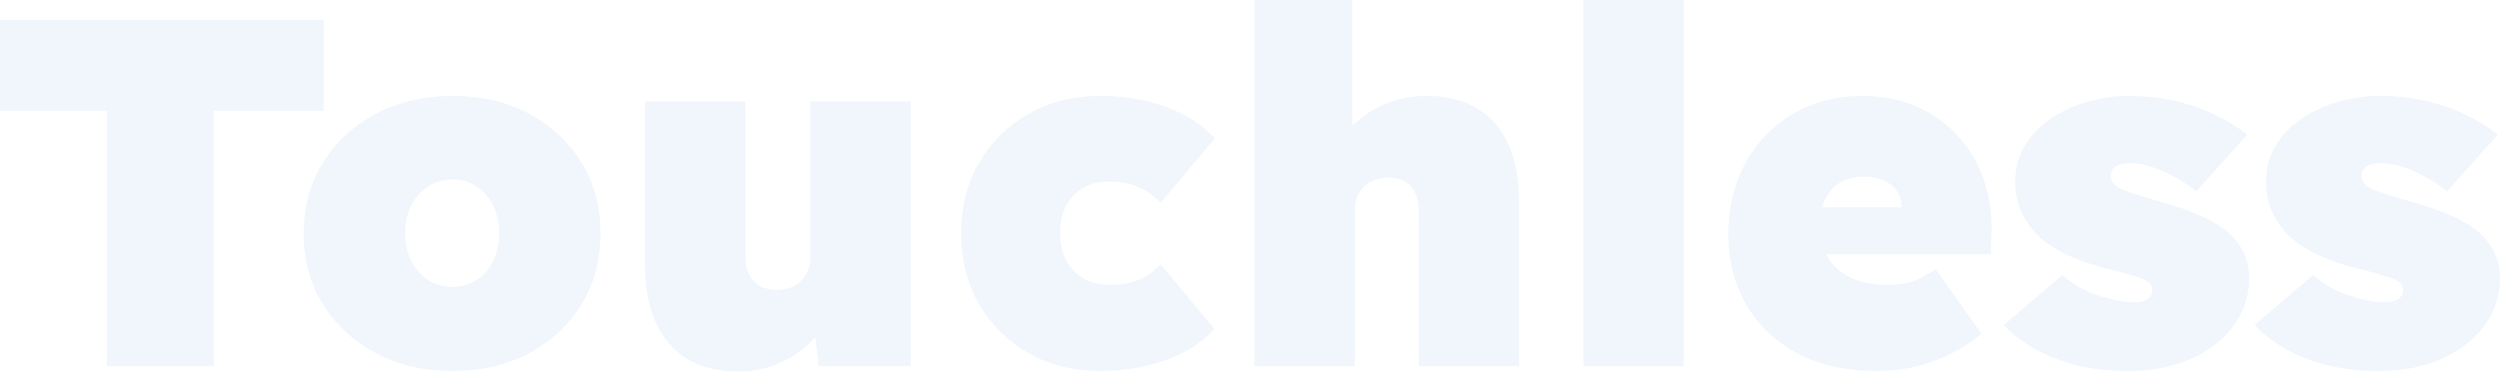
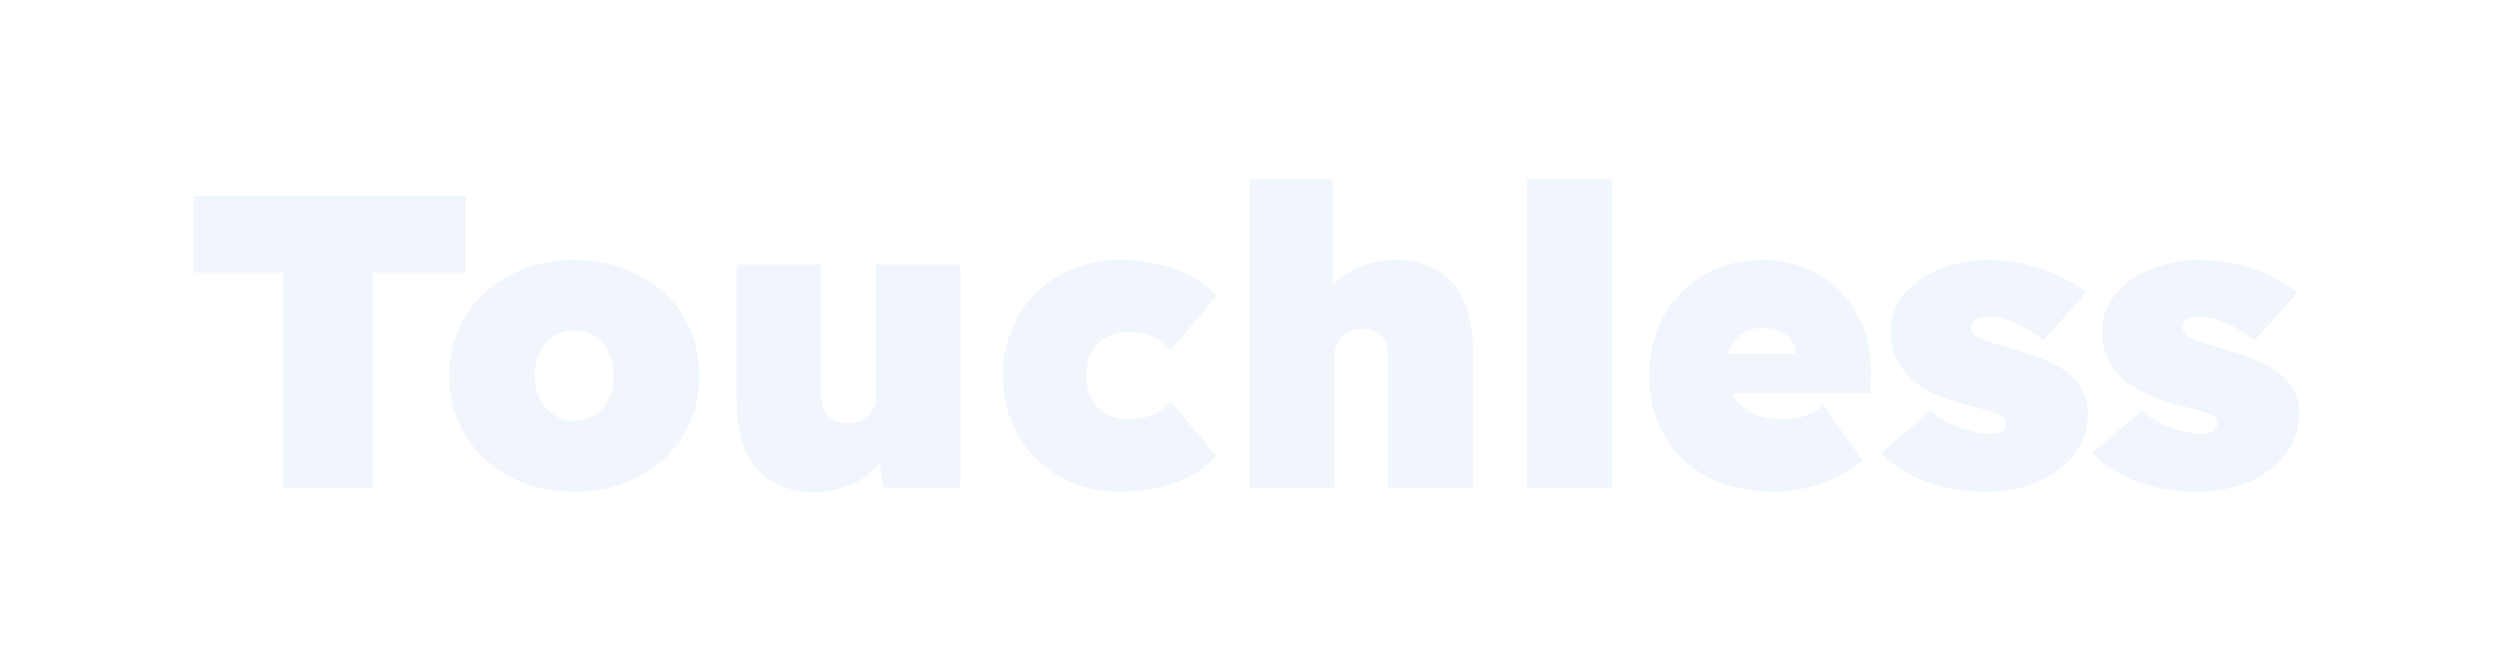
- <svg xmlns="http://www.w3.org/2000/svg" viewBox="0 13 252.7 37.55" data-asc="1" width="252.7" height="37.55">
-   <defs />
-   <g fill="#f0f6fc">
-     <g transform="translate(0, 0)">
-       <path d="M10.80 50L10.80 24.20L0 24.20L0 15L32.70 15L32.70 24.20L21.60 24.20L21.60 50L10.80 50ZM45.75 50.50Q41.40 50.50 38 48.70Q34.60 46.90 32.65 43.77Q30.70 40.65 30.70 36.60Q30.70 32.55 32.65 29.42Q34.60 26.30 38 24.50Q41.40 22.70 45.75 22.70Q50.10 22.70 53.48 24.50Q56.85 26.30 58.78 29.42Q60.70 32.55 60.70 36.60Q60.70 40.65 58.78 43.77Q56.85 46.90 53.48 48.70Q50.10 50.50 45.75 50.50M45.75 42Q47.10 42 48.18 41.30Q49.25 40.60 49.85 39.38Q50.45 38.15 50.45 36.60Q50.45 35 49.85 33.77Q49.25 32.55 48.18 31.85Q47.10 31.15 45.75 31.15Q44.35 31.15 43.28 31.85Q42.20 32.55 41.58 33.77Q40.95 35 40.95 36.60Q40.95 38.15 41.58 39.38Q42.20 40.60 43.28 41.30Q44.35 42 45.75 42ZM74.65 50.55Q71.60 50.55 69.50 49.30Q67.40 48.05 66.30 45.63Q65.20 43.20 65.20 39.75L65.20 23.25L75.35 23.25L75.35 38.90Q75.35 40 75.73 40.75Q76.10 41.50 76.80 41.90Q77.50 42.30 78.50 42.30Q79.25 42.30 79.88 42.08Q80.50 41.85 80.95 41.40Q81.40 40.95 81.65 40.38Q81.90 39.80 81.90 39.15L81.90 23.25L92.05 23.25L92.05 50L82.75 50L82.15 44.60L84.05 44Q83.50 45.90 82.13 47.38Q80.75 48.85 78.80 49.70Q76.85 50.55 74.65 50.55ZM111.20 50.50Q107.15 50.50 103.98 48.70Q100.80 46.90 98.98 43.77Q97.15 40.65 97.15 36.60Q97.15 32.55 98.98 29.42Q100.80 26.30 103.98 24.50Q107.15 22.70 111.20 22.70Q114.80 22.70 117.85 23.80Q120.90 24.90 122.80 27L117.30 33.50Q116.75 32.90 116 32.40Q115.25 31.90 114.30 31.63Q113.35 31.35 112.10 31.35Q110.60 31.35 109.48 32Q108.35 32.65 107.75 33.83Q107.15 35 107.15 36.55Q107.15 38.05 107.73 39.23Q108.30 40.40 109.43 41.10Q110.55 41.80 112.10 41.80Q113.35 41.80 114.30 41.55Q115.25 41.30 116 40.83Q116.75 40.35 117.30 39.70L122.75 46.25Q120.90 48.30 117.85 49.40Q114.80 50.50 111.20 50.50ZM126.80 50L126.80 13L136.70 13L136.70 28.65L134.55 29.25Q135.10 27.35 136.53 25.88Q137.95 24.40 139.95 23.55Q141.95 22.70 144.20 22.70Q147.20 22.70 149.30 23.95Q151.40 25.20 152.48 27.63Q153.55 30.05 153.55 33.50L153.55 50L143.40 50L143.40 34.35Q143.40 33.25 143.05 32.50Q142.70 31.75 142 31.35Q141.30 30.95 140.35 30.95Q139.60 30.95 138.98 31.18Q138.35 31.40 137.90 31.85Q137.45 32.30 137.20 32.85Q136.95 33.40 136.95 34.10L136.95 50L131.90 50Q130 50 128.73 50Q127.45 50 126.80 50ZM160.05 50L160.05 13L170.20 13L170.20 50L160.05 50ZM189.65 50.50Q185.00 50.50 181.65 48.70Q178.30 46.90 176.50 43.77Q174.70 40.65 174.70 36.60Q174.70 33.60 175.70 31.05Q176.70 28.50 178.53 26.63Q180.35 24.75 182.83 23.72Q185.30 22.70 188.25 22.70Q191.20 22.70 193.63 23.72Q196.05 24.75 197.80 26.63Q199.55 28.50 200.48 31.05Q201.40 33.60 201.30 36.60L201.25 38.70L180.30 38.70L179.15 33.95L193.20 33.95L192.25 34.95L192.25 34.05Q192.25 33.10 191.78 32.38Q191.30 31.65 190.45 31.25Q189.60 30.85 188.45 30.85Q187.00 30.85 186.00 31.45Q185.00 32.05 184.48 33.15Q183.95 34.25 183.95 35.80Q183.95 37.60 184.73 38.95Q185.50 40.30 187.03 41.05Q188.55 41.80 190.80 41.80Q192.30 41.80 193.38 41.42Q194.45 41.05 195.65 40.20L200.30 46.75Q198.45 48.20 196.68 49Q194.90 49.80 193.18 50.15Q191.45 50.50 189.65 50.50ZM215.15 50.50Q210.80 50.50 207.58 49.17Q204.35 47.85 202.55 45.85L208.45 40.80Q210.05 42.20 212.13 42.88Q214.20 43.55 215.60 43.55Q216.10 43.55 216.48 43.48Q216.85 43.40 217.08 43.23Q217.30 43.05 217.43 42.85Q217.55 42.65 217.55 42.35Q217.55 41.60 216.75 41.25Q216.30 41.05 215.28 40.75Q214.25 40.45 212.60 40.05Q210.65 39.55 209.03 38.80Q207.40 38.05 206.25 37.05Q205.05 35.95 204.38 34.55Q203.70 33.15 203.70 31.40Q203.70 29.35 204.65 27.75Q205.60 26.15 207.25 25.02Q208.90 23.90 210.95 23.30Q213.00 22.70 215.15 22.70Q217.60 22.70 219.73 23.17Q221.85 23.65 223.73 24.52Q225.60 25.40 227.15 26.60L222.00 32.35Q221.15 31.65 220.03 31Q218.90 30.35 217.68 29.92Q216.45 29.50 215.40 29.50Q214.85 29.50 214.48 29.57Q214.10 29.65 213.85 29.82Q213.60 30 213.48 30.22Q213.35 30.45 213.35 30.75Q213.35 31.15 213.60 31.50Q213.85 31.85 214.40 32.10Q214.85 32.30 215.93 32.65Q217.00 33 219.10 33.60Q221.35 34.25 223.08 35.10Q224.80 35.95 225.85 37.10Q226.55 37.90 226.95 38.90Q227.35 39.90 227.35 41.05Q227.35 43.80 225.78 45.92Q224.20 48.05 221.45 49.27Q218.70 50.50 215.15 50.50ZM240.50 50.50Q236.15 50.50 232.93 49.17Q229.70 47.85 227.90 45.85L233.80 40.80Q235.40 42.20 237.48 42.88Q239.55 43.55 240.95 43.55Q241.45 43.55 241.83 43.48Q242.20 43.40 242.43 43.23Q242.65 43.05 242.78 42.85Q242.90 42.65 242.90 42.35Q242.90 41.60 242.10 41.25Q241.65 41.05 240.63 40.75Q239.60 40.45 237.95 40.05Q236.00 39.55 234.38 38.80Q232.75 38.05 231.60 37.05Q230.40 35.95 229.73 34.55Q229.05 33.15 229.05 31.40Q229.05 29.35 230.00 27.75Q230.95 26.15 232.60 25.02Q234.25 23.90 236.30 23.30Q238.35 22.70 240.50 22.70Q242.95 22.70 245.08 23.17Q247.20 23.65 249.08 24.52Q250.95 25.40 252.50 26.60L247.35 32.35Q246.50 31.65 245.38 31Q244.25 30.35 243.03 29.92Q241.80 29.50 240.75 29.50Q240.20 29.50 239.83 29.57Q239.45 29.65 239.20 29.82Q238.95 30 238.83 30.22Q238.70 30.45 238.70 30.75Q238.70 31.15 238.95 31.50Q239.20 31.85 239.75 32.10Q240.20 32.30 241.28 32.65Q242.35 33 244.45 33.60Q246.70 34.25 248.43 35.10Q250.15 35.95 251.20 37.10Q251.90 37.90 252.30 38.90Q252.70 39.90 252.70 41.05Q252.70 43.80 251.13 45.92Q249.55 48.05 246.80 49.27Q244.05 50.50 240.50 50.50Z" />
+ <svg xmlns="http://www.w3.org/2000/svg" viewBox="0 13 300 80" data-asc="1" width="300" height="80" version="1.1" id="svg2">
+   <defs id="defs1" />
+   <g fill="#f0f6fc" id="g2" transform="translate(23.2,21.5)">
+     <g id="g1">
+       <path d="M 10.8,50 V 24.2 H 0 V 15 h 32.7 v 9.2 H 21.6 V 50 Z m 34.95,0.5 Q 41.4,50.5 38,48.7 34.6,46.9 32.65,43.77 30.7,40.65 30.7,36.6 q 0,-4.05 1.95,-7.18 1.95,-3.12 5.35,-4.92 3.4,-1.8 7.75,-1.8 4.35,0 7.73,1.8 3.37,1.8 5.3,4.92 1.92,3.13 1.92,7.18 0,4.05 -1.92,7.17 -1.93,3.13 -5.3,4.93 -3.38,1.8 -7.73,1.8 m 0,-8.5 q 1.35,0 2.43,-0.7 1.07,-0.7 1.67,-1.92 0.6,-1.23 0.6,-2.78 0,-1.6 -0.6,-2.83 -0.6,-1.22 -1.67,-1.92 -1.08,-0.7 -2.43,-0.7 -1.4,0 -2.47,0.7 -1.08,0.7 -1.7,1.92 -0.63,1.23 -0.63,2.83 0,1.55 0.63,2.78 0.62,1.22 1.7,1.92 1.07,0.7 2.47,0.7 z m 28.9,8.55 Q 71.6,50.55 69.5,49.3 67.4,48.05 66.3,45.63 65.2,43.2 65.2,39.75 V 23.25 H 75.35 V 38.9 q 0,1.1 0.38,1.85 0.37,0.75 1.07,1.15 0.7,0.4 1.7,0.4 0.75,0 1.38,-0.22 0.62,-0.23 1.07,-0.68 0.45,-0.45 0.7,-1.02 0.25,-0.58 0.25,-1.23 V 23.25 H 92.05 V 50 h -9.3 l -0.6,-5.4 1.9,-0.6 q -0.55,1.9 -1.92,3.38 -1.38,1.47 -3.33,2.32 -1.95,0.85 -4.15,0.85 z M 111.2,50.5 q -4.05,0 -7.22,-1.8 -3.18,-1.8 -5,-4.93 -1.83,-3.12 -1.83,-7.17 0,-4.05 1.83,-7.18 1.82,-3.12 5,-4.92 3.17,-1.8 7.22,-1.8 3.6,0 6.65,1.1 3.05,1.1 4.95,3.2 l -5.5,6.5 q -0.55,-0.6 -1.3,-1.1 -0.75,-0.5 -1.7,-0.77 -0.95,-0.28 -2.2,-0.28 -1.5,0 -2.62,0.65 -1.13,0.65 -1.73,1.83 -0.6,1.17 -0.6,2.72 0,1.5 0.58,2.68 0.57,1.17 1.7,1.87 1.12,0.7 2.67,0.7 1.25,0 2.2,-0.25 0.95,-0.25 1.7,-0.72 0.75,-0.48 1.3,-1.13 l 5.45,6.55 q -1.85,2.05 -4.9,3.15 -3.05,1.1 -6.65,1.1 z M 126.8,50 V 13 h 9.9 v 15.65 l -2.15,0.6 q 0.55,-1.9 1.98,-3.37 1.42,-1.48 3.42,-2.33 2,-0.85 4.25,-0.85 3,0 5.1,1.25 2.1,1.25 3.18,3.68 1.07,2.42 1.07,5.87 V 50 H 143.4 V 34.35 q 0,-1.1 -0.35,-1.85 -0.35,-0.75 -1.05,-1.15 -0.7,-0.4 -1.65,-0.4 -0.75,0 -1.37,0.23 -0.63,0.22 -1.08,0.67 -0.45,0.45 -0.7,1 -0.25,0.55 -0.25,1.25 V 50 h -5.05 q -1.9,0 -3.17,0 -1.28,0 -1.93,0 z m 33.25,0 V 13 h 10.15 v 37 z m 29.6,0.5 q -4.65,0 -8,-1.8 -3.35,-1.8 -5.15,-4.93 -1.8,-3.12 -1.8,-7.17 0,-3 1,-5.55 1,-2.55 2.83,-4.42 1.82,-1.88 4.3,-2.91 2.47,-1.02 5.42,-1.02 2.95,0 5.38,1.02 2.42,1.03 4.17,2.91 1.75,1.87 2.68,4.42 0.92,2.55 0.82,5.55 l -0.05,2.1 H 180.3 l -1.15,-4.75 h 14.05 l -0.95,1 v -0.9 q 0,-0.95 -0.47,-1.67 -0.48,-0.73 -1.33,-1.13 -0.85,-0.4 -2,-0.4 -1.45,0 -2.45,0.6 -1,0.6 -1.52,1.7 -0.53,1.1 -0.53,2.65 0,1.8 0.78,3.15 0.77,1.35 2.3,2.1 1.52,0.75 3.77,0.75 1.5,0 2.58,-0.38 1.07,-0.37 2.27,-1.22 l 4.65,6.55 q -1.85,1.45 -3.62,2.25 -1.78,0.8 -3.5,1.15 -1.73,0.35 -3.53,0.35 z m 25.5,0 q -4.35,0 -7.57,-1.33 -3.23,-1.32 -5.03,-3.32 l 5.9,-5.05 q 1.6,1.4 3.68,2.08 2.07,0.67 3.47,0.67 0.5,0 0.88,-0.07 0.37,-0.08 0.6,-0.25 0.22,-0.18 0.35,-0.38 0.12,-0.2 0.12,-0.5 0,-0.75 -0.8,-1.1 -0.45,-0.2 -1.47,-0.5 -1.03,-0.3 -2.68,-0.7 -1.95,-0.5 -3.57,-1.25 -1.63,-0.75 -2.78,-1.75 -1.2,-1.1 -1.87,-2.5 -0.68,-1.4 -0.68,-3.15 0,-2.05 0.95,-3.65 0.95,-1.6 2.6,-2.73 1.65,-1.12 3.7,-1.72 2.05,-0.6 4.2,-0.6 2.45,0 4.58,0.47 2.12,0.48 4,1.35 1.87,0.88 3.42,2.08 L 222,32.35 q -0.85,-0.7 -1.97,-1.35 -1.13,-0.65 -2.35,-1.08 -1.23,-0.42 -2.28,-0.42 -0.55,0 -0.92,0.07 -0.38,0.08 -0.63,0.25 -0.25,0.18 -0.37,0.4 -0.13,0.23 -0.13,0.53 0,0.4 0.25,0.75 0.25,0.35 0.8,0.6 0.45,0.2 1.53,0.55 1.07,0.35 3.17,0.95 2.25,0.65 3.98,1.5 1.72,0.85 2.77,2 0.7,0.8 1.1,1.8 0.4,1 0.4,2.15 0,2.75 -1.57,4.87 -1.58,2.13 -4.33,3.35 -2.75,1.23 -6.3,1.23 z m 25.35,0 q -4.35,0 -7.57,-1.33 -3.23,-1.32 -5.03,-3.32 l 5.9,-5.05 q 1.6,1.4 3.68,2.08 2.07,0.67 3.47,0.67 0.5,0 0.88,-0.07 0.37,-0.08 0.6,-0.25 0.22,-0.18 0.35,-0.38 0.12,-0.2 0.12,-0.5 0,-0.75 -0.8,-1.1 -0.45,-0.2 -1.47,-0.5 -1.03,-0.3 -2.68,-0.7 -1.95,-0.5 -3.57,-1.25 -1.63,-0.75 -2.78,-1.75 -1.2,-1.1 -1.87,-2.5 -0.68,-1.4 -0.68,-3.15 0,-2.05 0.95,-3.65 0.95,-1.6 2.6,-2.73 1.65,-1.12 3.7,-1.72 2.05,-0.6 4.2,-0.6 2.45,0 4.58,0.47 2.12,0.48 4,1.35 1.87,0.88 3.42,2.08 l -5.15,5.75 q -0.85,-0.7 -1.97,-1.35 -1.13,-0.65 -2.35,-1.08 -1.23,-0.42 -2.28,-0.42 -0.55,0 -0.92,0.07 -0.38,0.08 -0.63,0.25 -0.25,0.18 -0.37,0.4 -0.13,0.23 -0.13,0.53 0,0.4 0.25,0.75 0.25,0.35 0.8,0.6 0.45,0.2 1.53,0.55 1.07,0.35 3.17,0.95 2.25,0.65 3.98,1.5 1.72,0.85 2.77,2 0.7,0.8 1.1,1.8 0.4,1 0.4,2.15 0,2.75 -1.57,4.87 -1.58,2.13 -4.33,3.35 -2.75,1.23 -6.3,1.23 z" id="path1" />
    </g>
  </g>
</svg>
